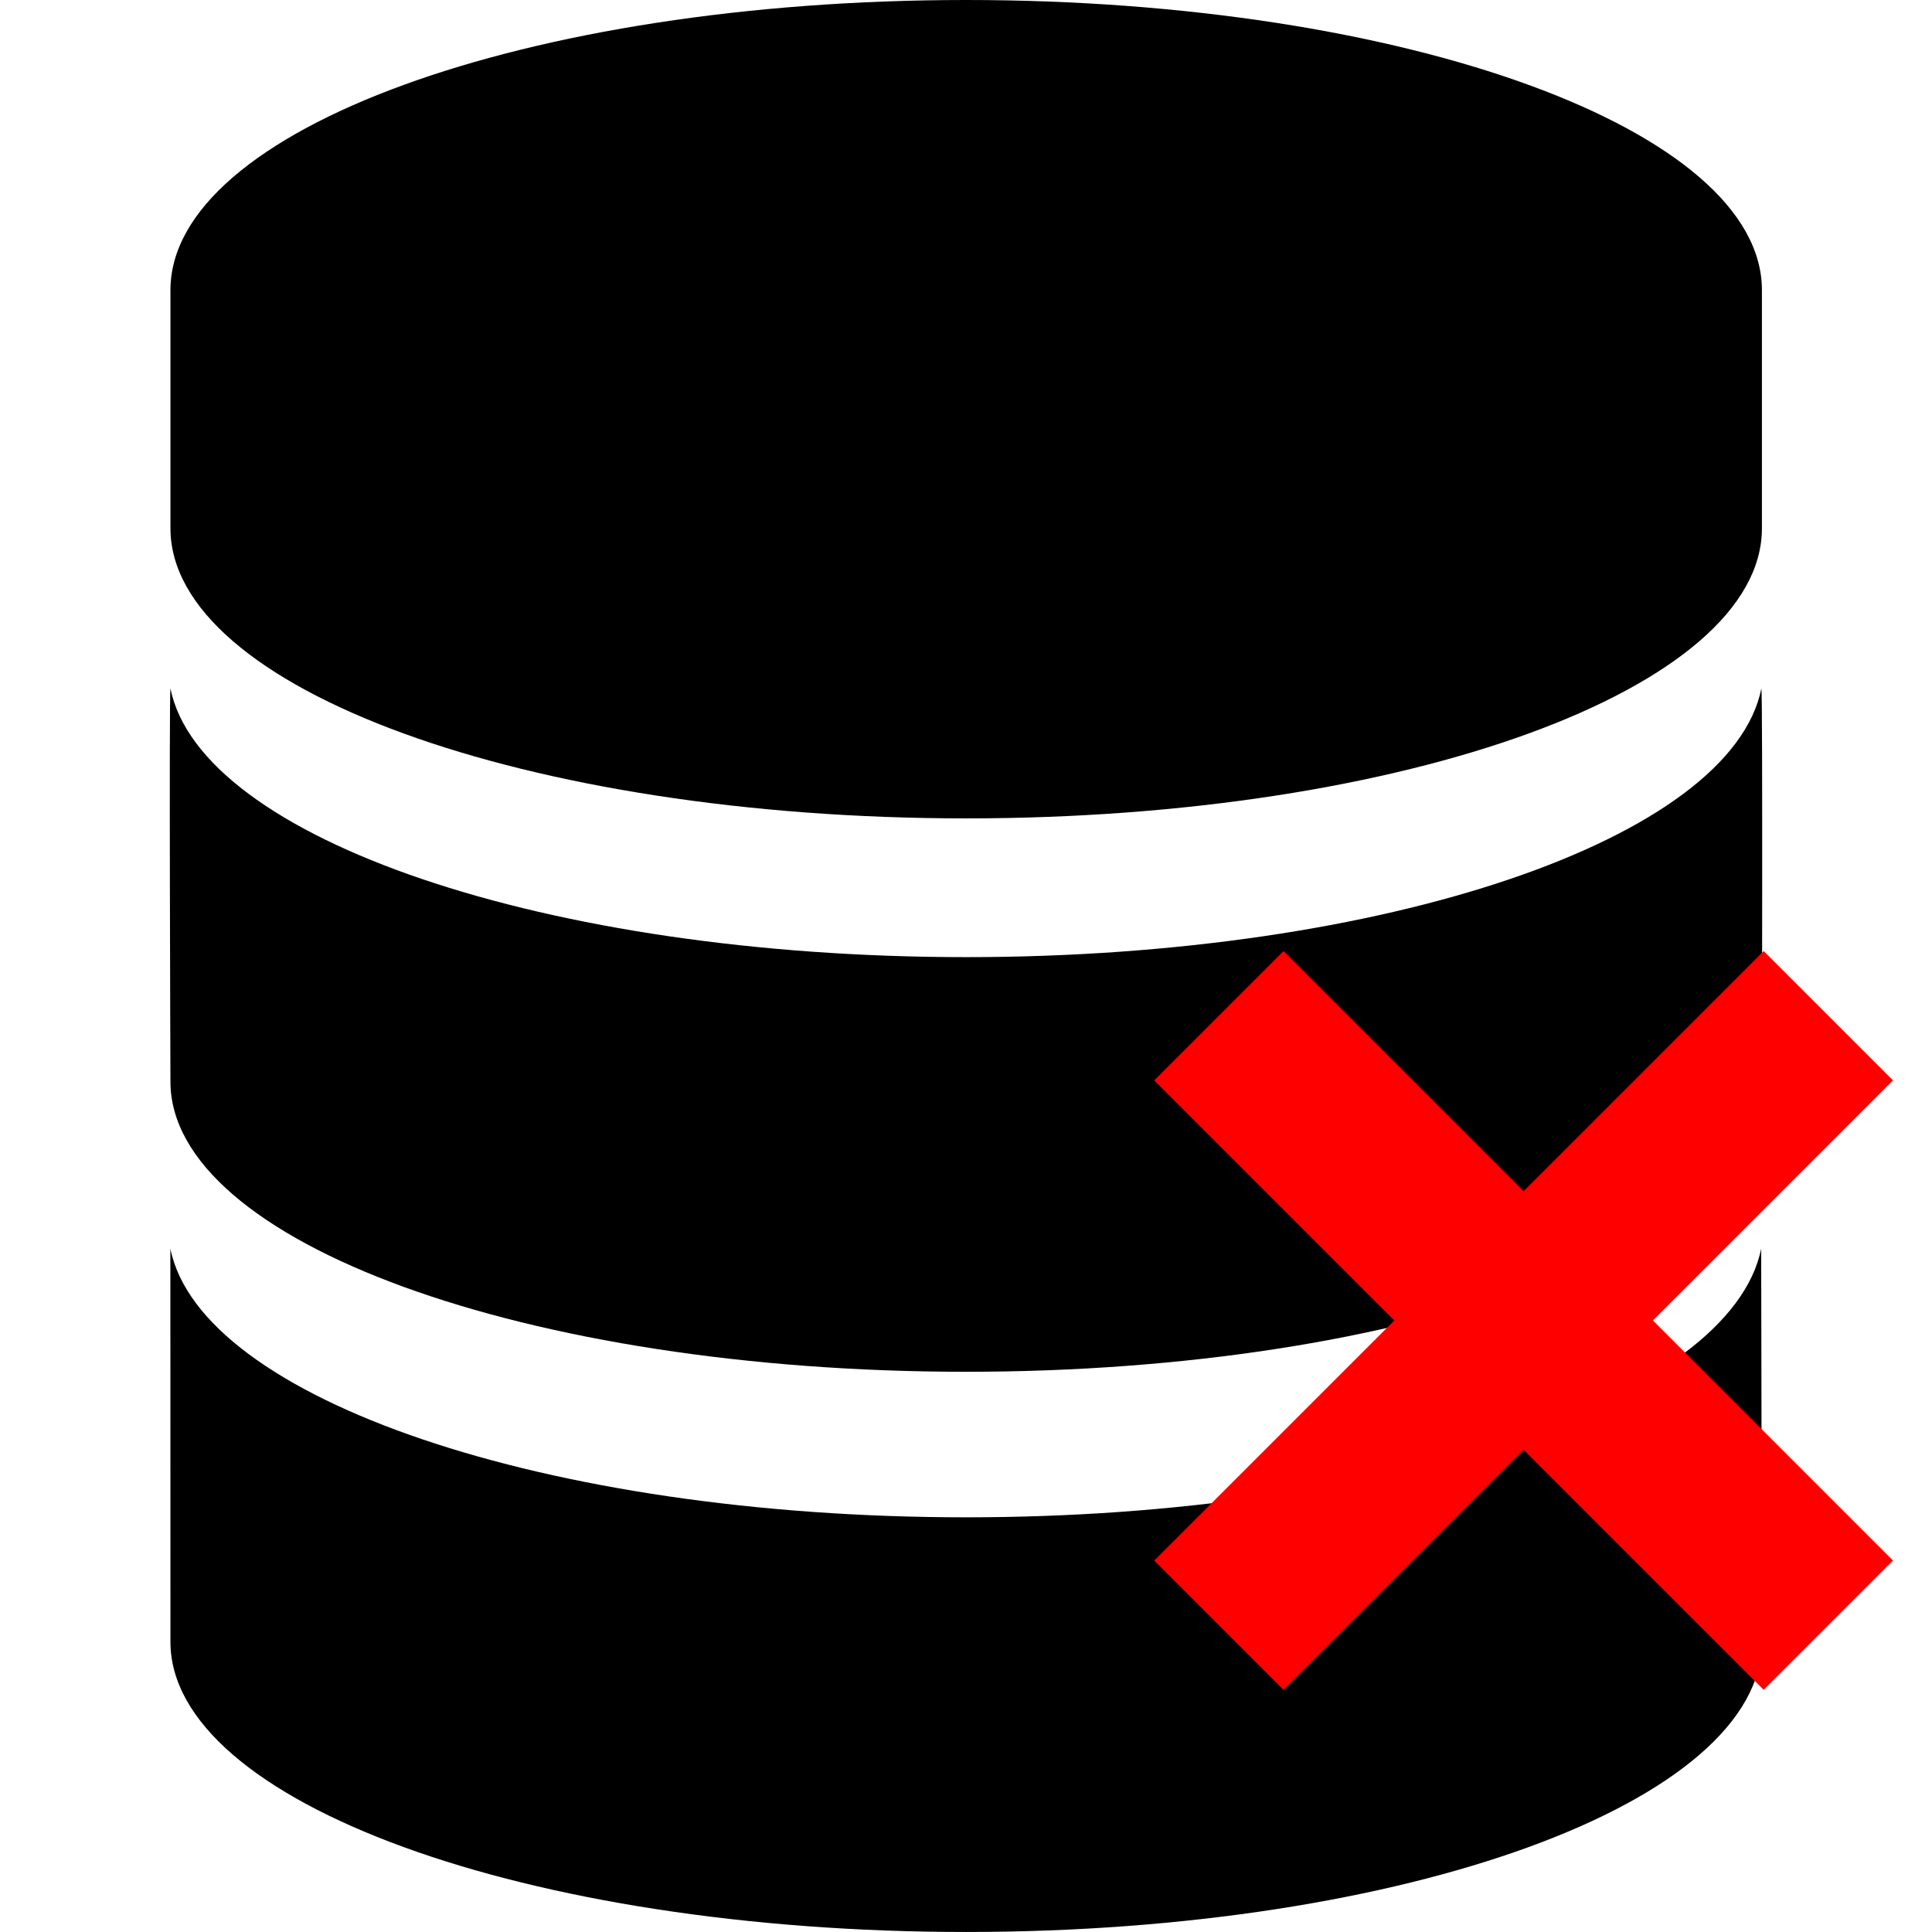
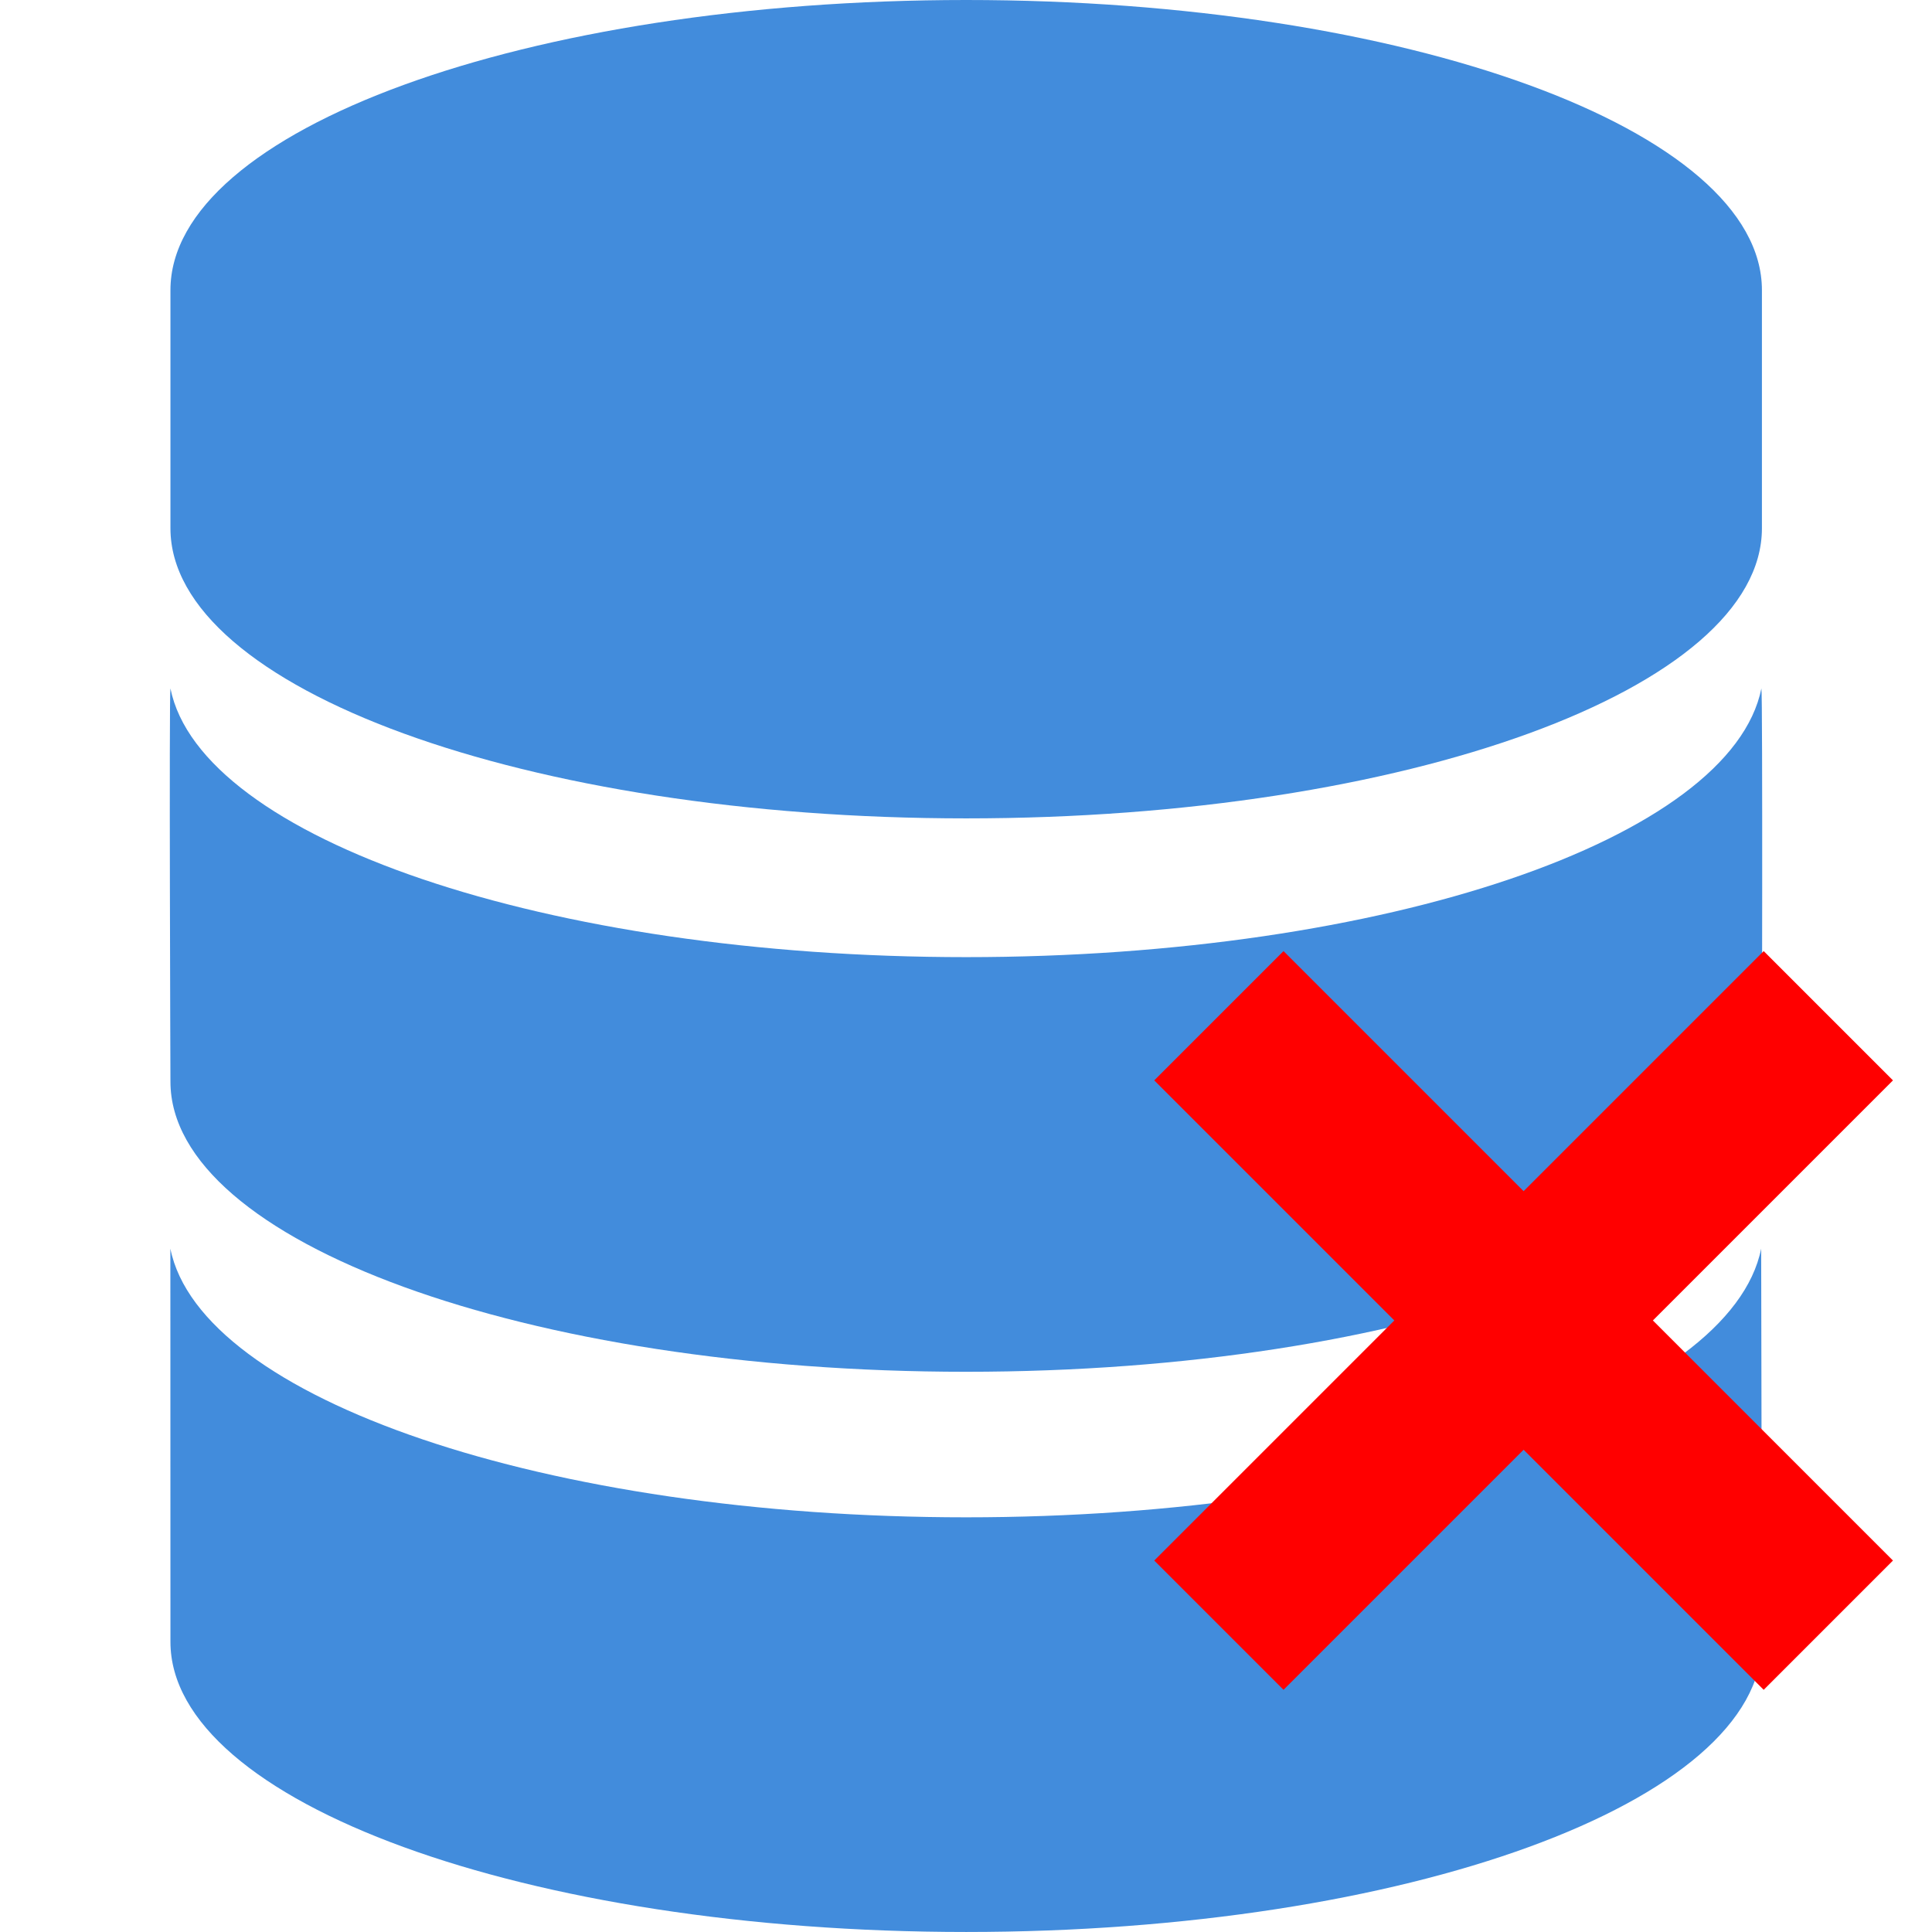
- <svg xmlns="http://www.w3.org/2000/svg" fill="#000000" version="1.1" id="Capa_1" viewBox="0 0 95.103 95.103" xml:space="preserve" width="95" height="95">
+ <svg xmlns="http://www.w3.org/2000/svg" fill="#428CDC" version="1.1" id="Capa_1" viewBox="0 0 95.103 95.103" xml:space="preserve" width="95" height="95">
  <g id="SVGRepo_bgCarrier" stroke-width="0" />
  <g id="SVGRepo_tracerCarrier" stroke-linecap="round" stroke-linejoin="round" />
  <g id="SVGRepo_iconCarrier">
    <g>
      <g id="Layer_1_14_">
        <g>
          <g>
            <path d="M47.561,0C25.928,0,8.39,6.393,8.39,14.283v11.72c0,7.891,17.538,14.282,39.171,14.282 c21.632,0,39.17-6.392,39.17-14.282v-11.72C86.731,6.393,69.193,0,47.561,0z" />
          </g>
        </g>
        <g>
          <g>
            <path d="M47.561,47.115c-20.654,0-37.682-5.832-39.171-13.227c-0.071,0.353,0,19.355,0,19.355 c0,7.892,17.538,14.283,39.171,14.283c21.632,0,39.17-6.393,39.17-14.283c0,0,0.044-19.003-0.026-19.355 C85.214,41.284,68.214,47.115,47.561,47.115z" />
          </g>
        </g>
        <path d="M86.694,61.464c-1.488,7.391-18.479,13.226-39.133,13.226S9.875,68.854,8.386,61.464L8.39,80.82 c0,7.891,17.538,14.282,39.171,14.282c21.632,0,39.17-6.393,39.17-14.282L86.694,61.464z" />
      </g>
    </g>
    <line x1="60" y1="50" x2="90" y2="80" stroke="red" stroke-width="9" />
    <line x1="90" y1="50" x2="60" y2="80" stroke="red" stroke-width="9" />
  </g>
</svg>
